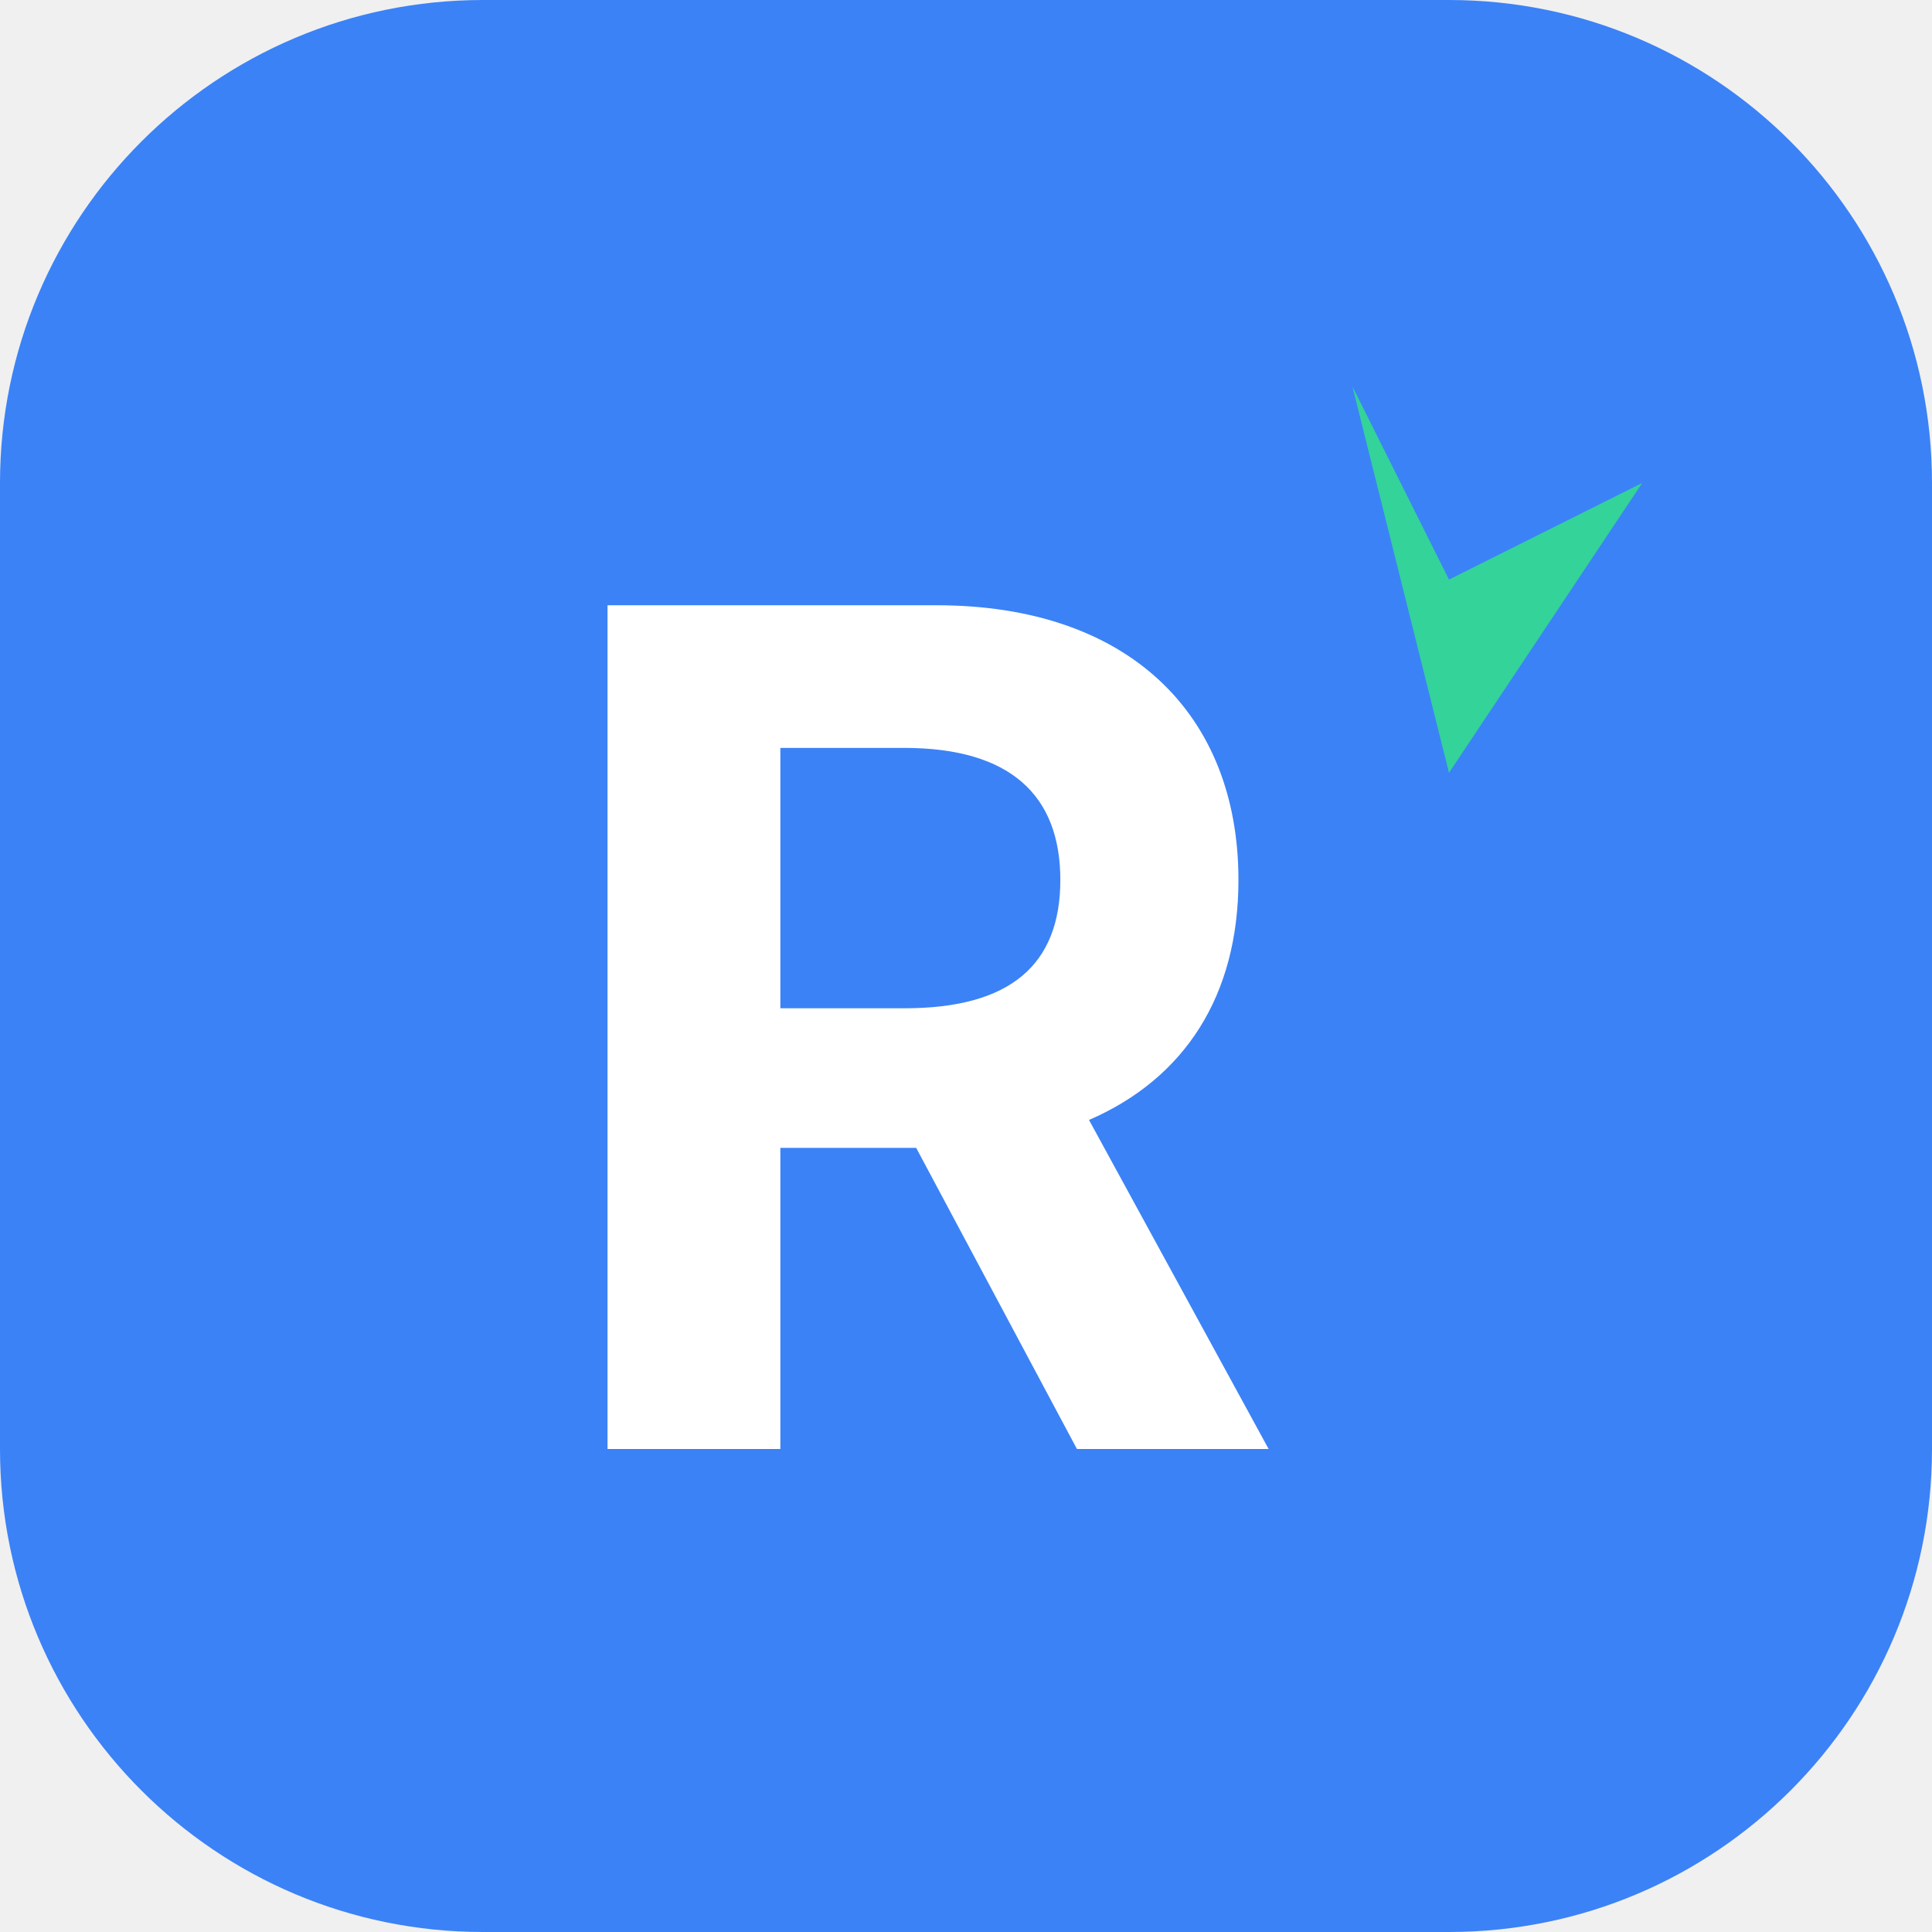
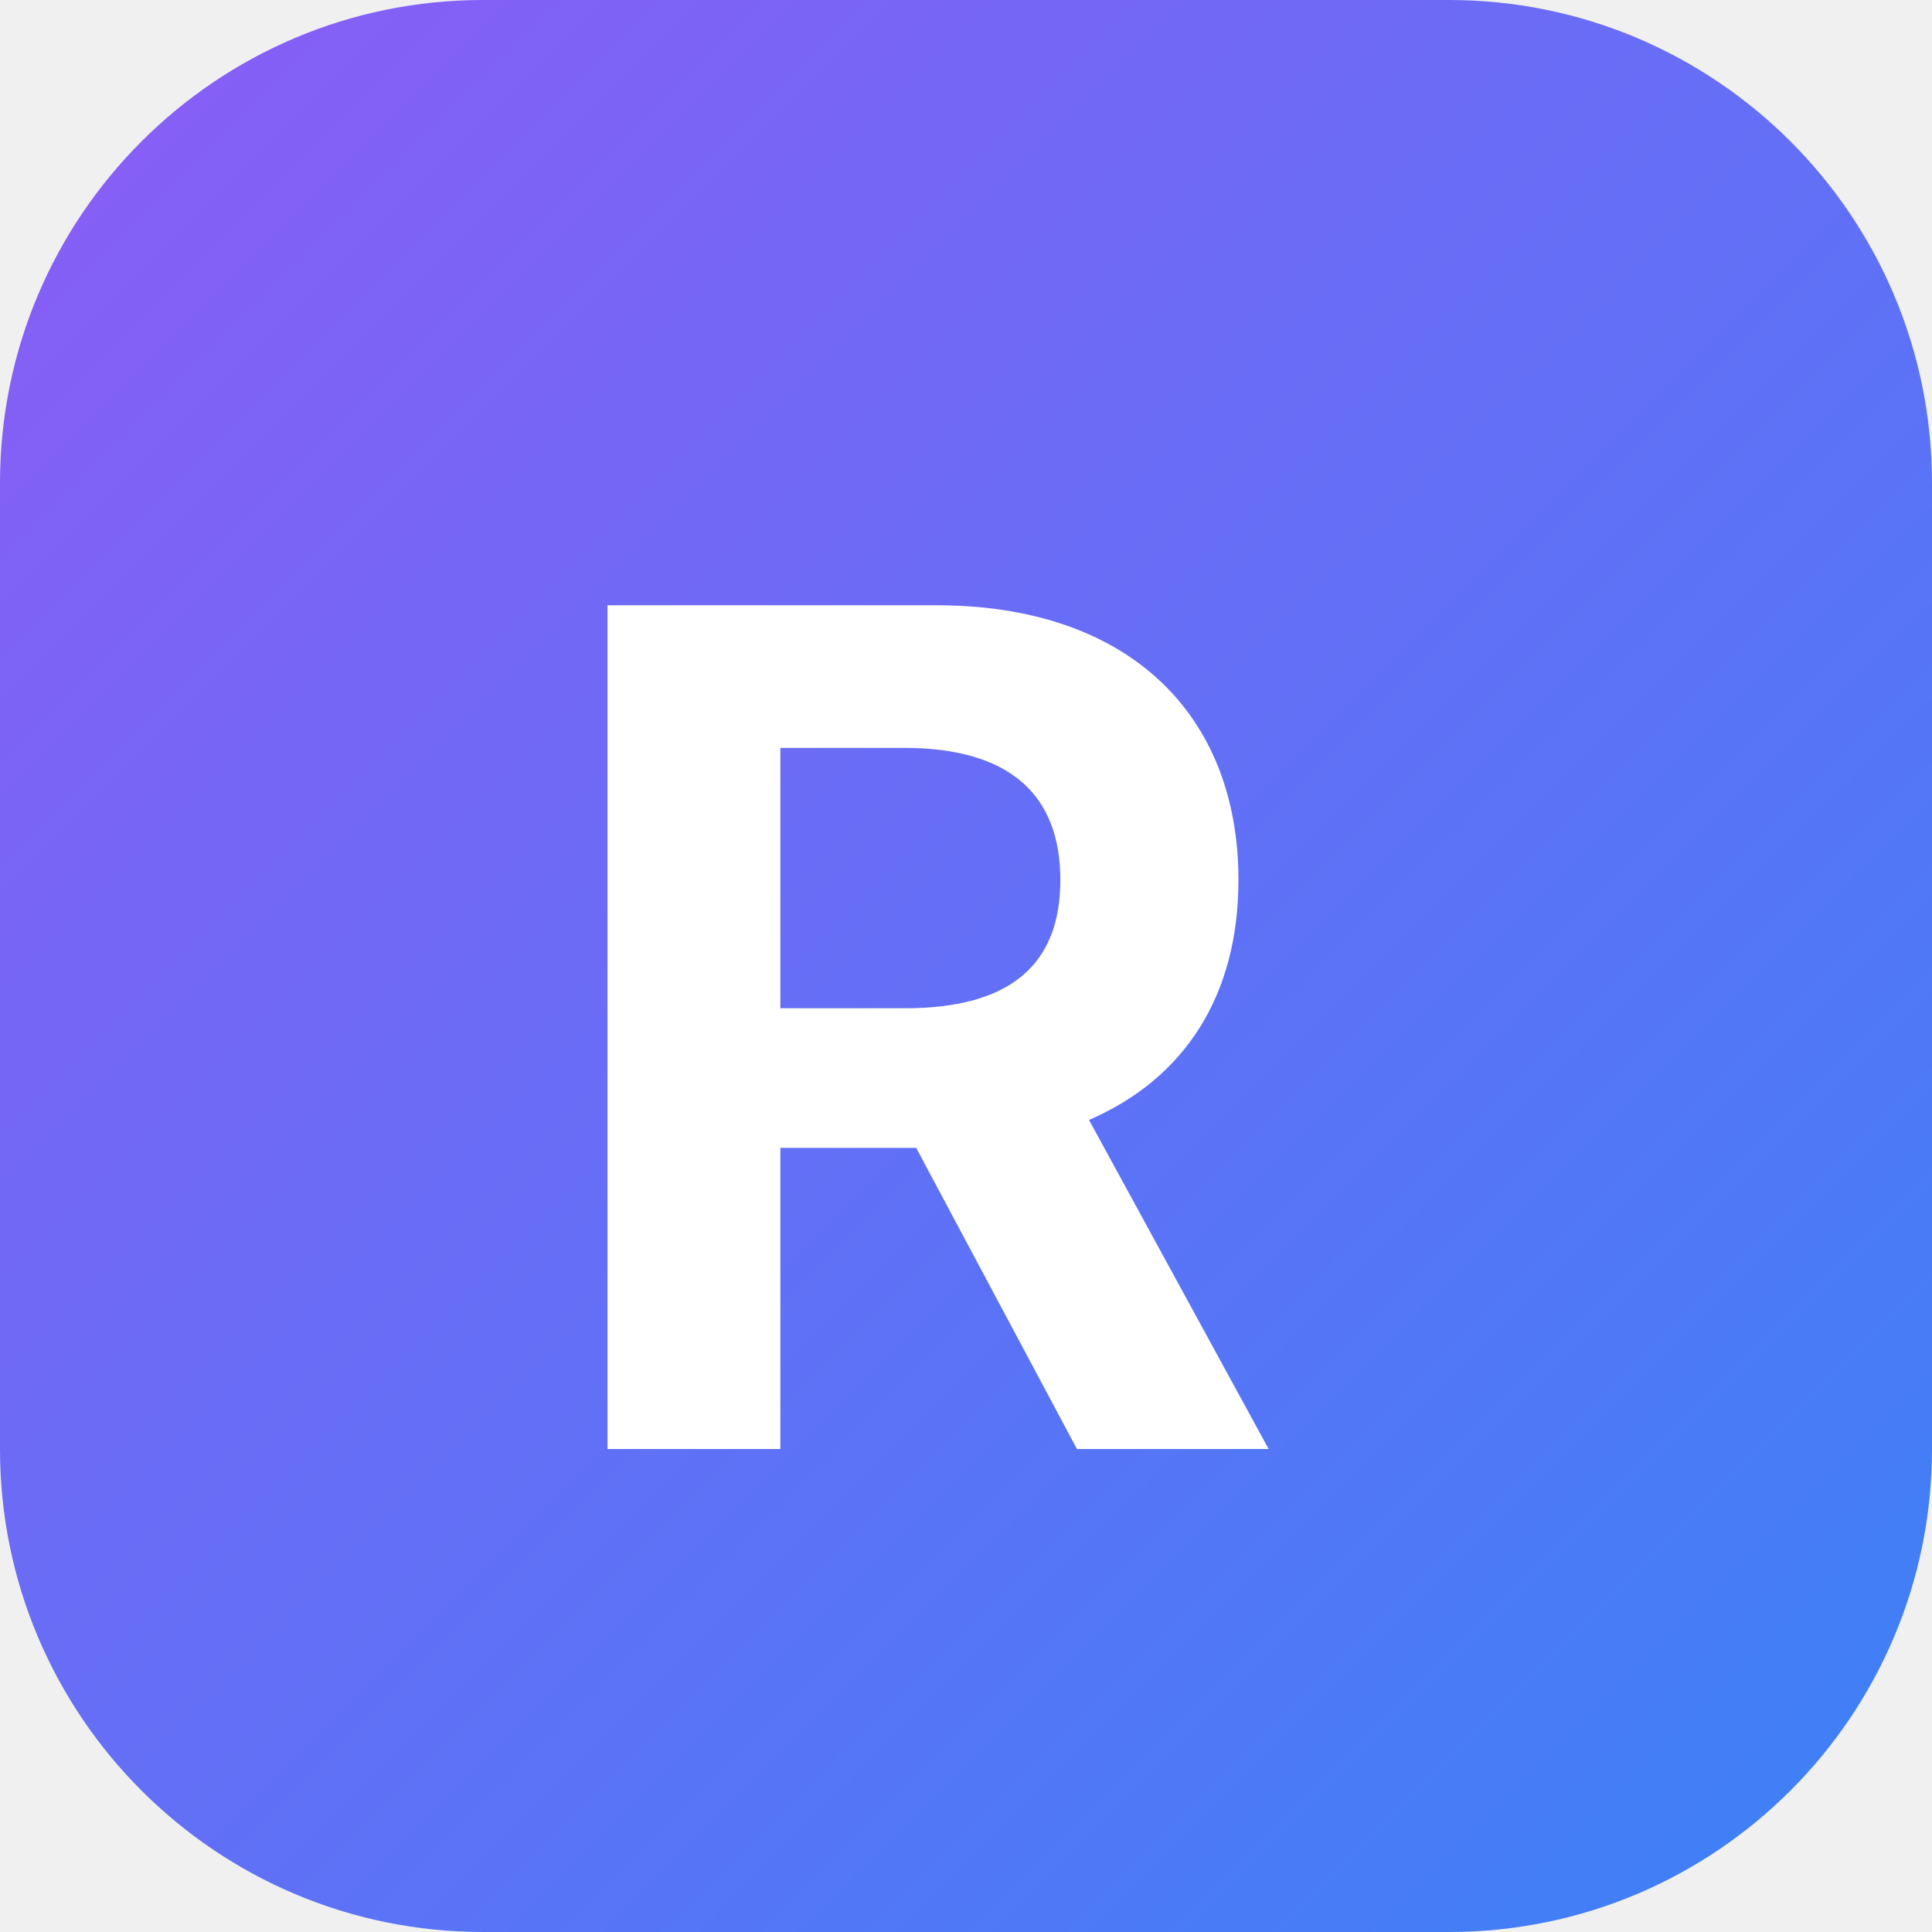
<svg xmlns="http://www.w3.org/2000/svg" width="40" height="40" viewBox="0 0 40 40" fill="none">
-   <rect width="40" height="40" rx="10" fill="#3B82F6" />
+   <defs>
+     <linearGradient id="logoGrad" x1="0" y1="0" x2="40" y2="40" gradientUnits="userSpaceOnUse">
+       <stop stop-color="#8B5CF6" />
+       <stop offset="1" stop-color="#3B82F6" />
+     </linearGradient>
+   </defs>
+   <rect width="40" height="40" rx="10" fill="url(#logoGrad)" />
  <text x="11" y="30" font-family="Inter, sans-serif" font-size="24" font-weight="700" fill="white">R</text>
-   <path d="M28 8 L30 12 L34 10 L30 16" fill="#34D399" />
</svg>
